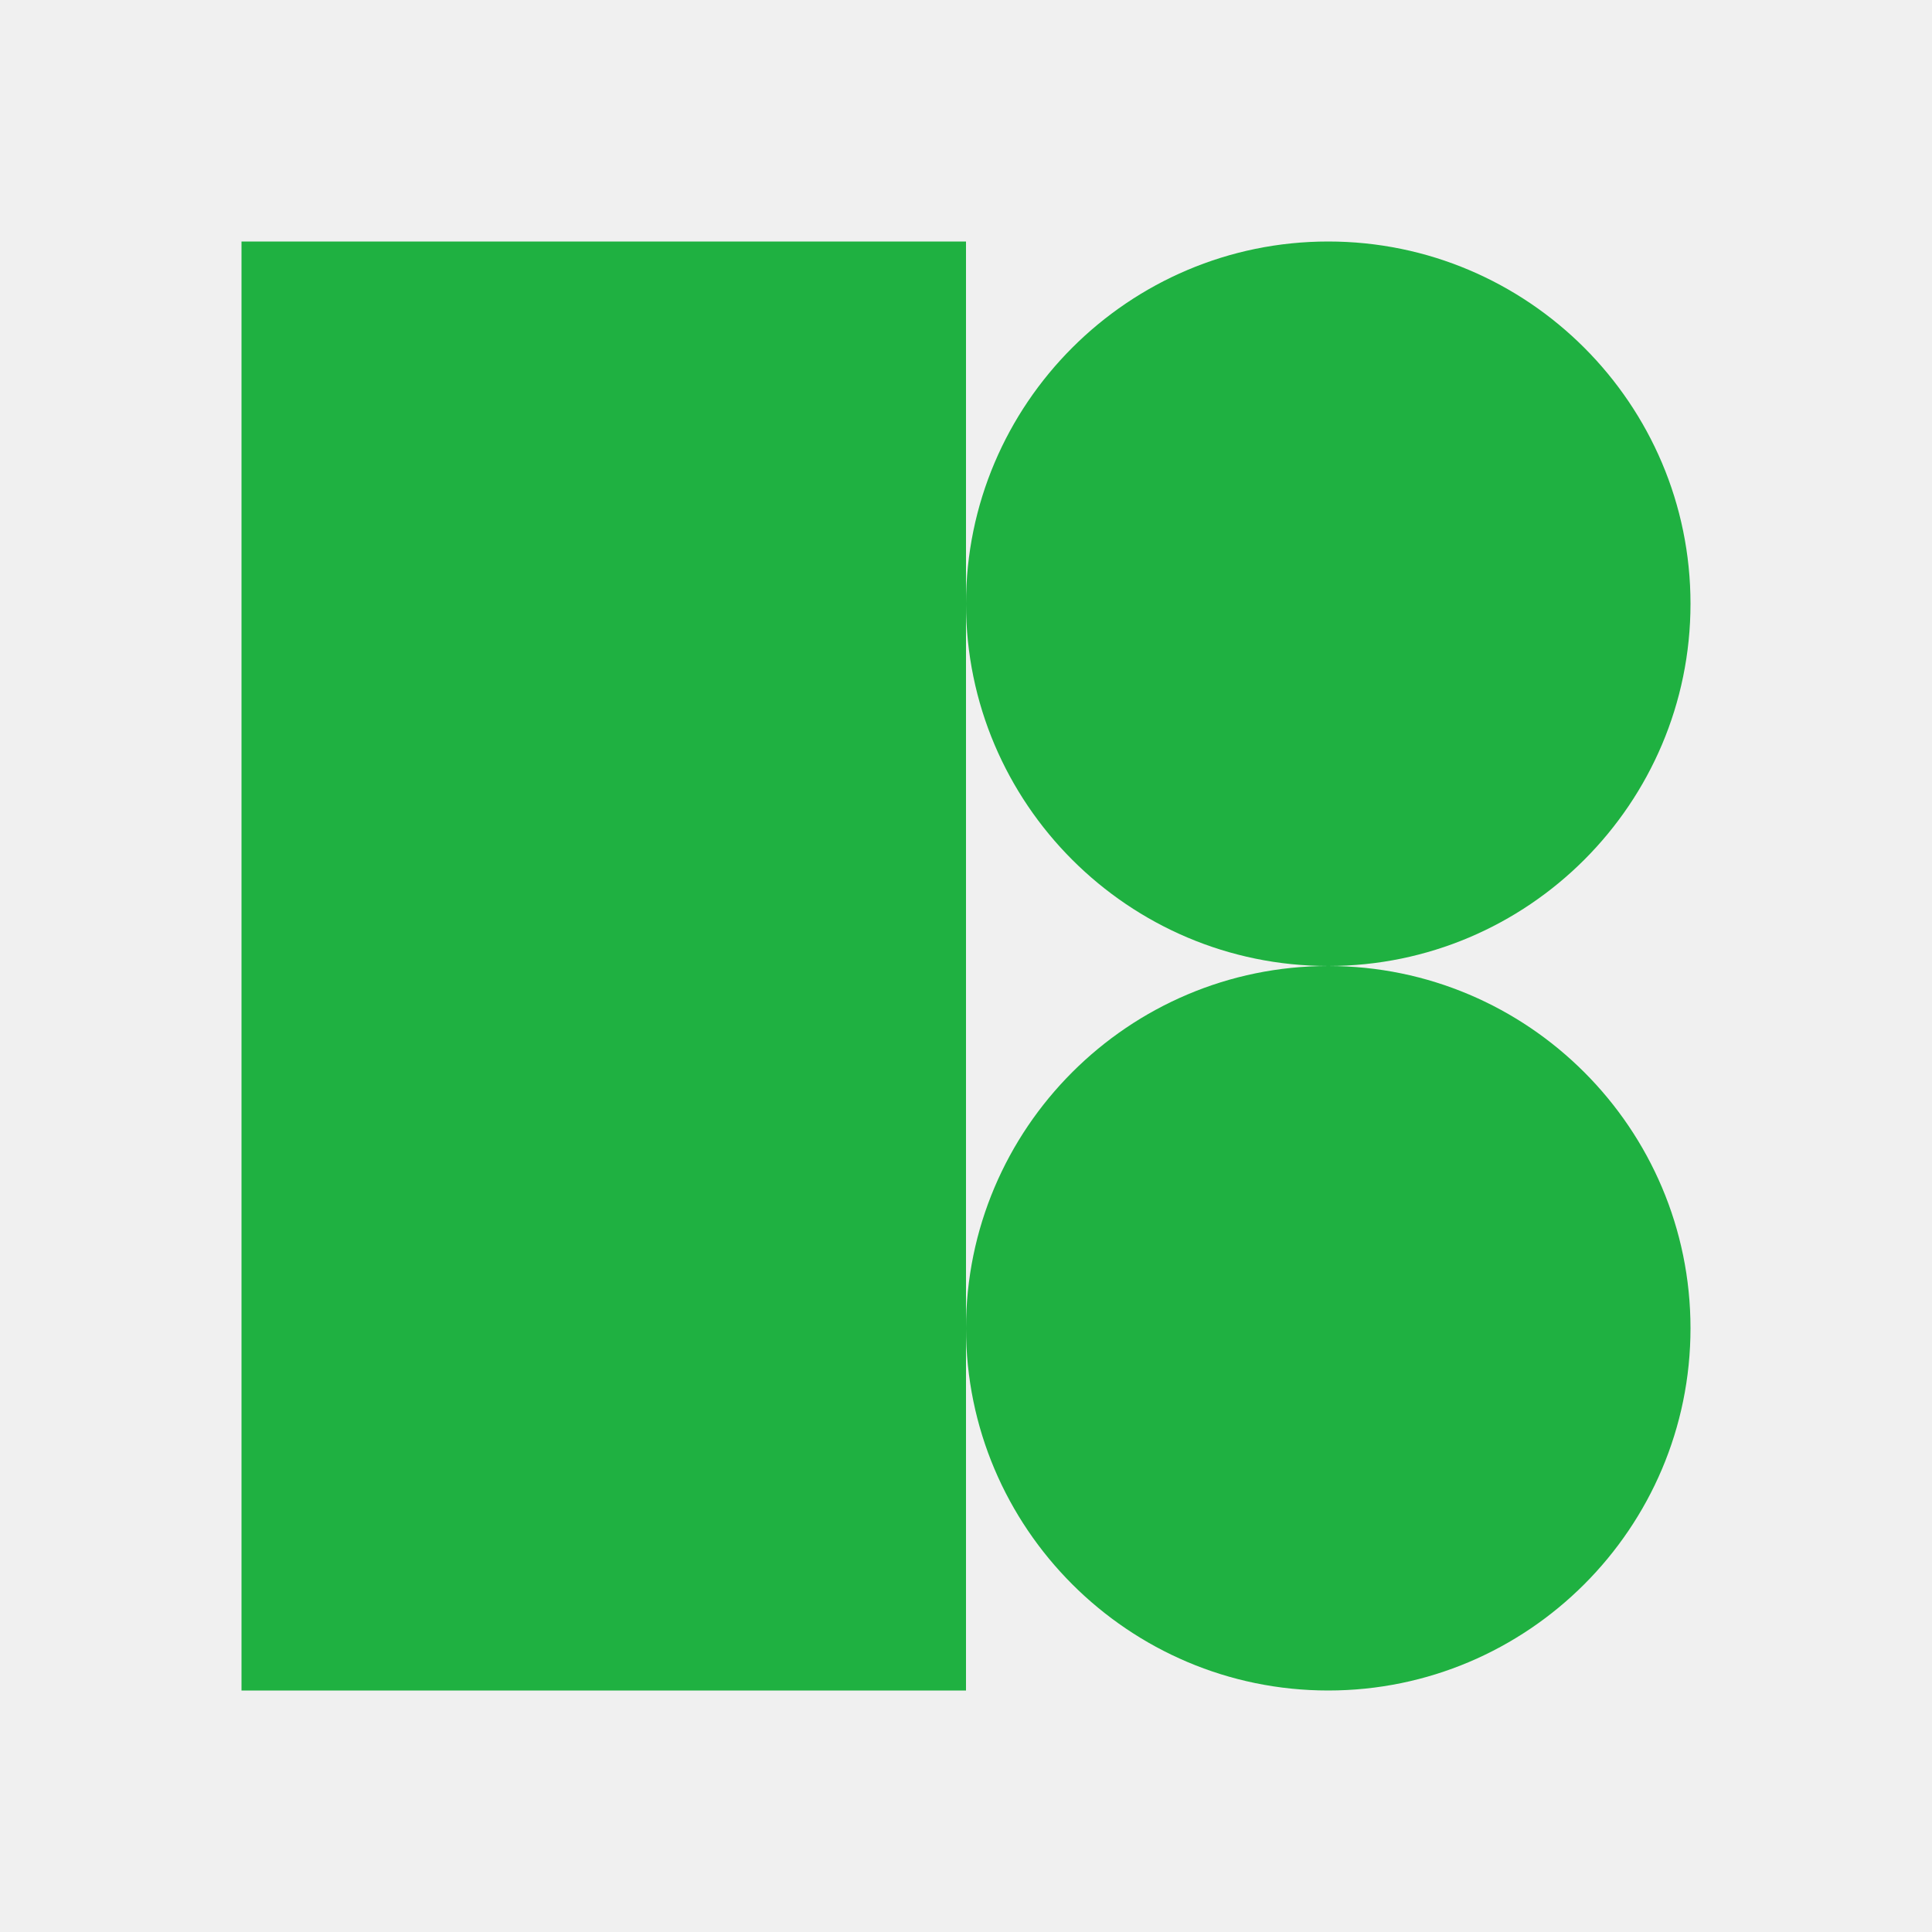
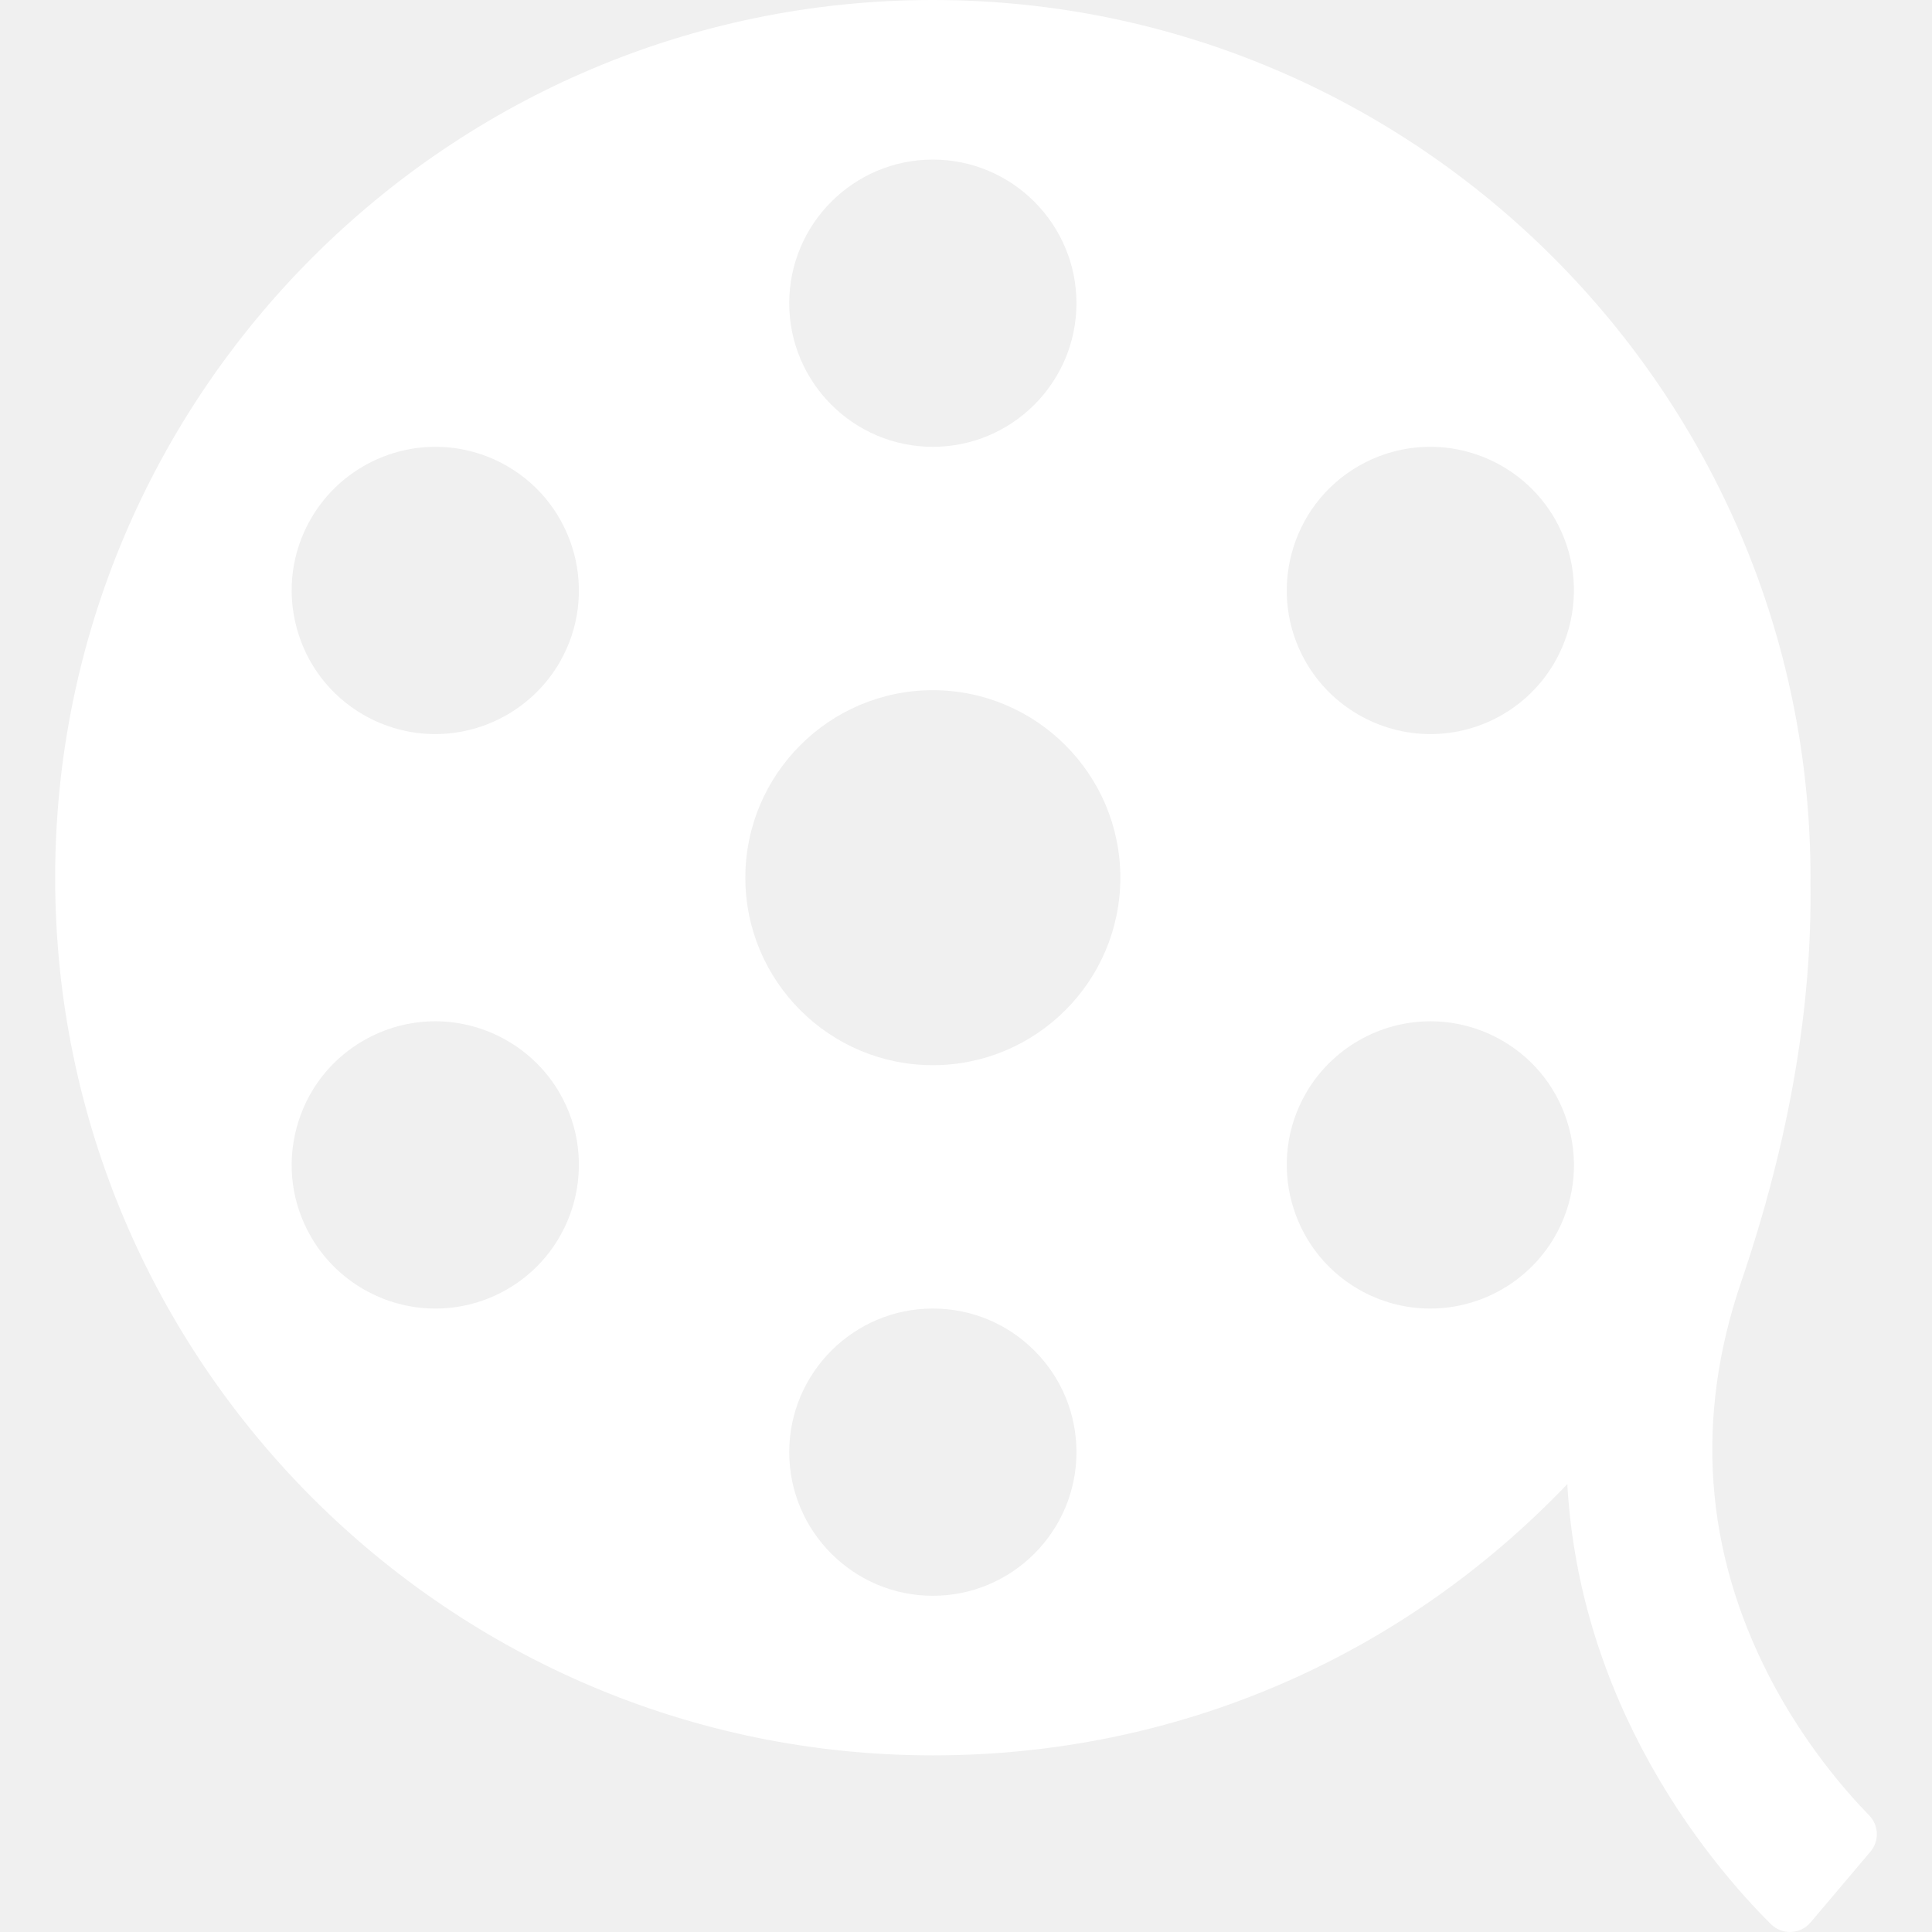
- <svg xmlns="http://www.w3.org/2000/svg" x="0px" y="0px" width="30" height="30" viewBox="0 0 172 172" style=" fill:#26e07f;">
-   <g fill="none" fill-rule="nonzero" stroke="none" stroke-width="1" stroke-linecap="butt" stroke-linejoin="miter" stroke-miterlimit="10" stroke-dasharray="" stroke-dashoffset="0" font-family="none" font-weight="none" font-size="none" text-anchor="none" style="mix-blend-mode: normal">
-     <path d="M0,172v-172h172v172z" fill="none" />
-     <g fill="#1fb141">
-       <path d="M21.5,21.5v129h64.5v-32.25v-64.5v-32.25zM86,53.75c0,17.78 14.47,32.25 32.25,32.25c17.78,0 32.25,-14.47 32.25,-32.25c0,-17.78 -14.47,-32.25 -32.25,-32.25c-17.78,0 -32.25,14.47 -32.25,32.25zM118.25,86c-17.78,0 -32.25,14.47 -32.25,32.25c0,17.78 14.47,32.25 32.25,32.25c17.78,0 32.25,-14.47 32.25,-32.25c0,-17.78 -14.47,-32.25 -32.25,-32.25z" />
+ <svg xmlns="http://www.w3.org/2000/svg" version="1.1" id="Capa_1" x="0px" y="0px" width="358.635px" height="358.635px" viewBox="0 0 358.635 358.635" style="enable-background:new 0 0 358.635 358.635;" xml:space="preserve" fill="white">
+   <g>
+     <g>
+       <path d="M346.975,336.987c-4.154-4.254-12.083-13.256-18.521-25.729c-12.082-23.414-13.847-48.069-5.248-73.283    c8.869-26.002,13.198-50.95,12.867-74.155l0.011-0.896C336.083,73.087,262.997,0,173.161,0    C83.326,0.001,10.239,73.088,10.239,162.925c0,89.835,73.086,162.922,162.922,162.922c44.907,0,86.735-17.883,117.779-50.354    c0.958,16.992,5.65,33.58,13.948,49.299c8.421,15.955,18.563,27.145,23.86,32.395c0.938,0.931,2.204,1.449,3.521,1.449    c0.072,0,0.146-0.002,0.22-0.006c1.394-0.061,2.697-0.701,3.599-1.766l11.126-13.152    C348.877,341.743,348.775,338.833,346.975,336.987z M103.896,122.934c-4.748,8.225-13.604,13.334-23.113,13.334    c-4.652,0-9.253-1.236-13.305-3.575c-6.167-3.561-10.579-9.31-12.421-16.188c-1.843-6.878-0.896-14.063,2.665-20.231    C62.47,88.049,71.326,82.94,80.835,82.94c4.651,0,9.252,1.236,13.303,3.574C106.869,93.868,111.247,110.207,103.896,122.934z     M55.056,209.343c1.843-6.878,6.254-12.626,12.42-16.188c4.053-2.338,8.655-3.575,13.307-3.575    c9.507,0,18.364,5.108,23.113,13.334c7.351,12.729,2.973,29.065-9.756,36.419c-4.054,2.34-8.655,3.576-13.306,3.576    c-9.508,0-18.364-5.109-23.113-13.336C54.16,223.407,53.214,216.222,55.056,209.343z M173.161,242.903L173.161,242.903    c7.122,0,13.816,2.771,18.853,7.81c5.034,5.035,7.808,11.729,7.808,18.854c0,14.7-11.959,26.659-26.659,26.659    c-14.699,0-26.658-11.959-26.658-26.659C146.504,254.865,158.462,242.903,173.161,242.903z M173.161,82.944    c-14.699,0-26.658-11.959-26.658-26.659c0-14.701,11.959-26.661,26.658-26.661c14.7,0,26.659,11.96,26.659,26.661    C199.82,70.985,187.861,82.944,173.161,82.944z M173.161,128.12c19.192,0,34.807,15.613,34.807,34.806    c0,19.19-15.613,34.804-34.807,34.804c-19.191,0-34.804-15.612-34.804-34.804C138.358,143.733,153.97,128.12,173.161,128.12z     M278.848,132.692c-4.056,2.34-8.655,3.576-13.309,3.576c-9.508,0-18.364-5.109-23.114-13.335    c-7.352-12.728-2.974-29.064,9.757-36.418c4.053-2.34,8.652-3.576,13.306-3.576c9.509,0,18.366,5.109,23.115,13.334    C295.953,109.005,291.576,125.341,278.848,132.692z M242.426,202.915c4.749-8.225,13.604-13.334,23.112-13.334    c4.653,0,9.254,1.236,13.309,3.576c6.152,3.554,10.56,9.304,12.403,16.188c1.848,6.89,0.905,14.072-2.647,20.229    c-4.749,8.226-13.606,13.334-23.115,13.334c-4.65,0-9.252-1.235-13.303-3.573C239.454,231.981,235.077,215.644,242.426,202.915z" />
    </g>
  </g>
+   <g>
+ </g>
+   <g>
+ </g>
+   <g>
+ </g>
+   <g>
+ </g>
+   <g>
+ </g>
+   <g>
+ </g>
+   <g>
+ </g>
+   <g>
+ </g>
+   <g>
+ </g>
+   <g>
+ </g>
+   <g>
+ </g>
+   <g>
+ </g>
+   <g>
+ </g>
+   <g>
+ </g>
+   <g>
+ </g>
</svg>
